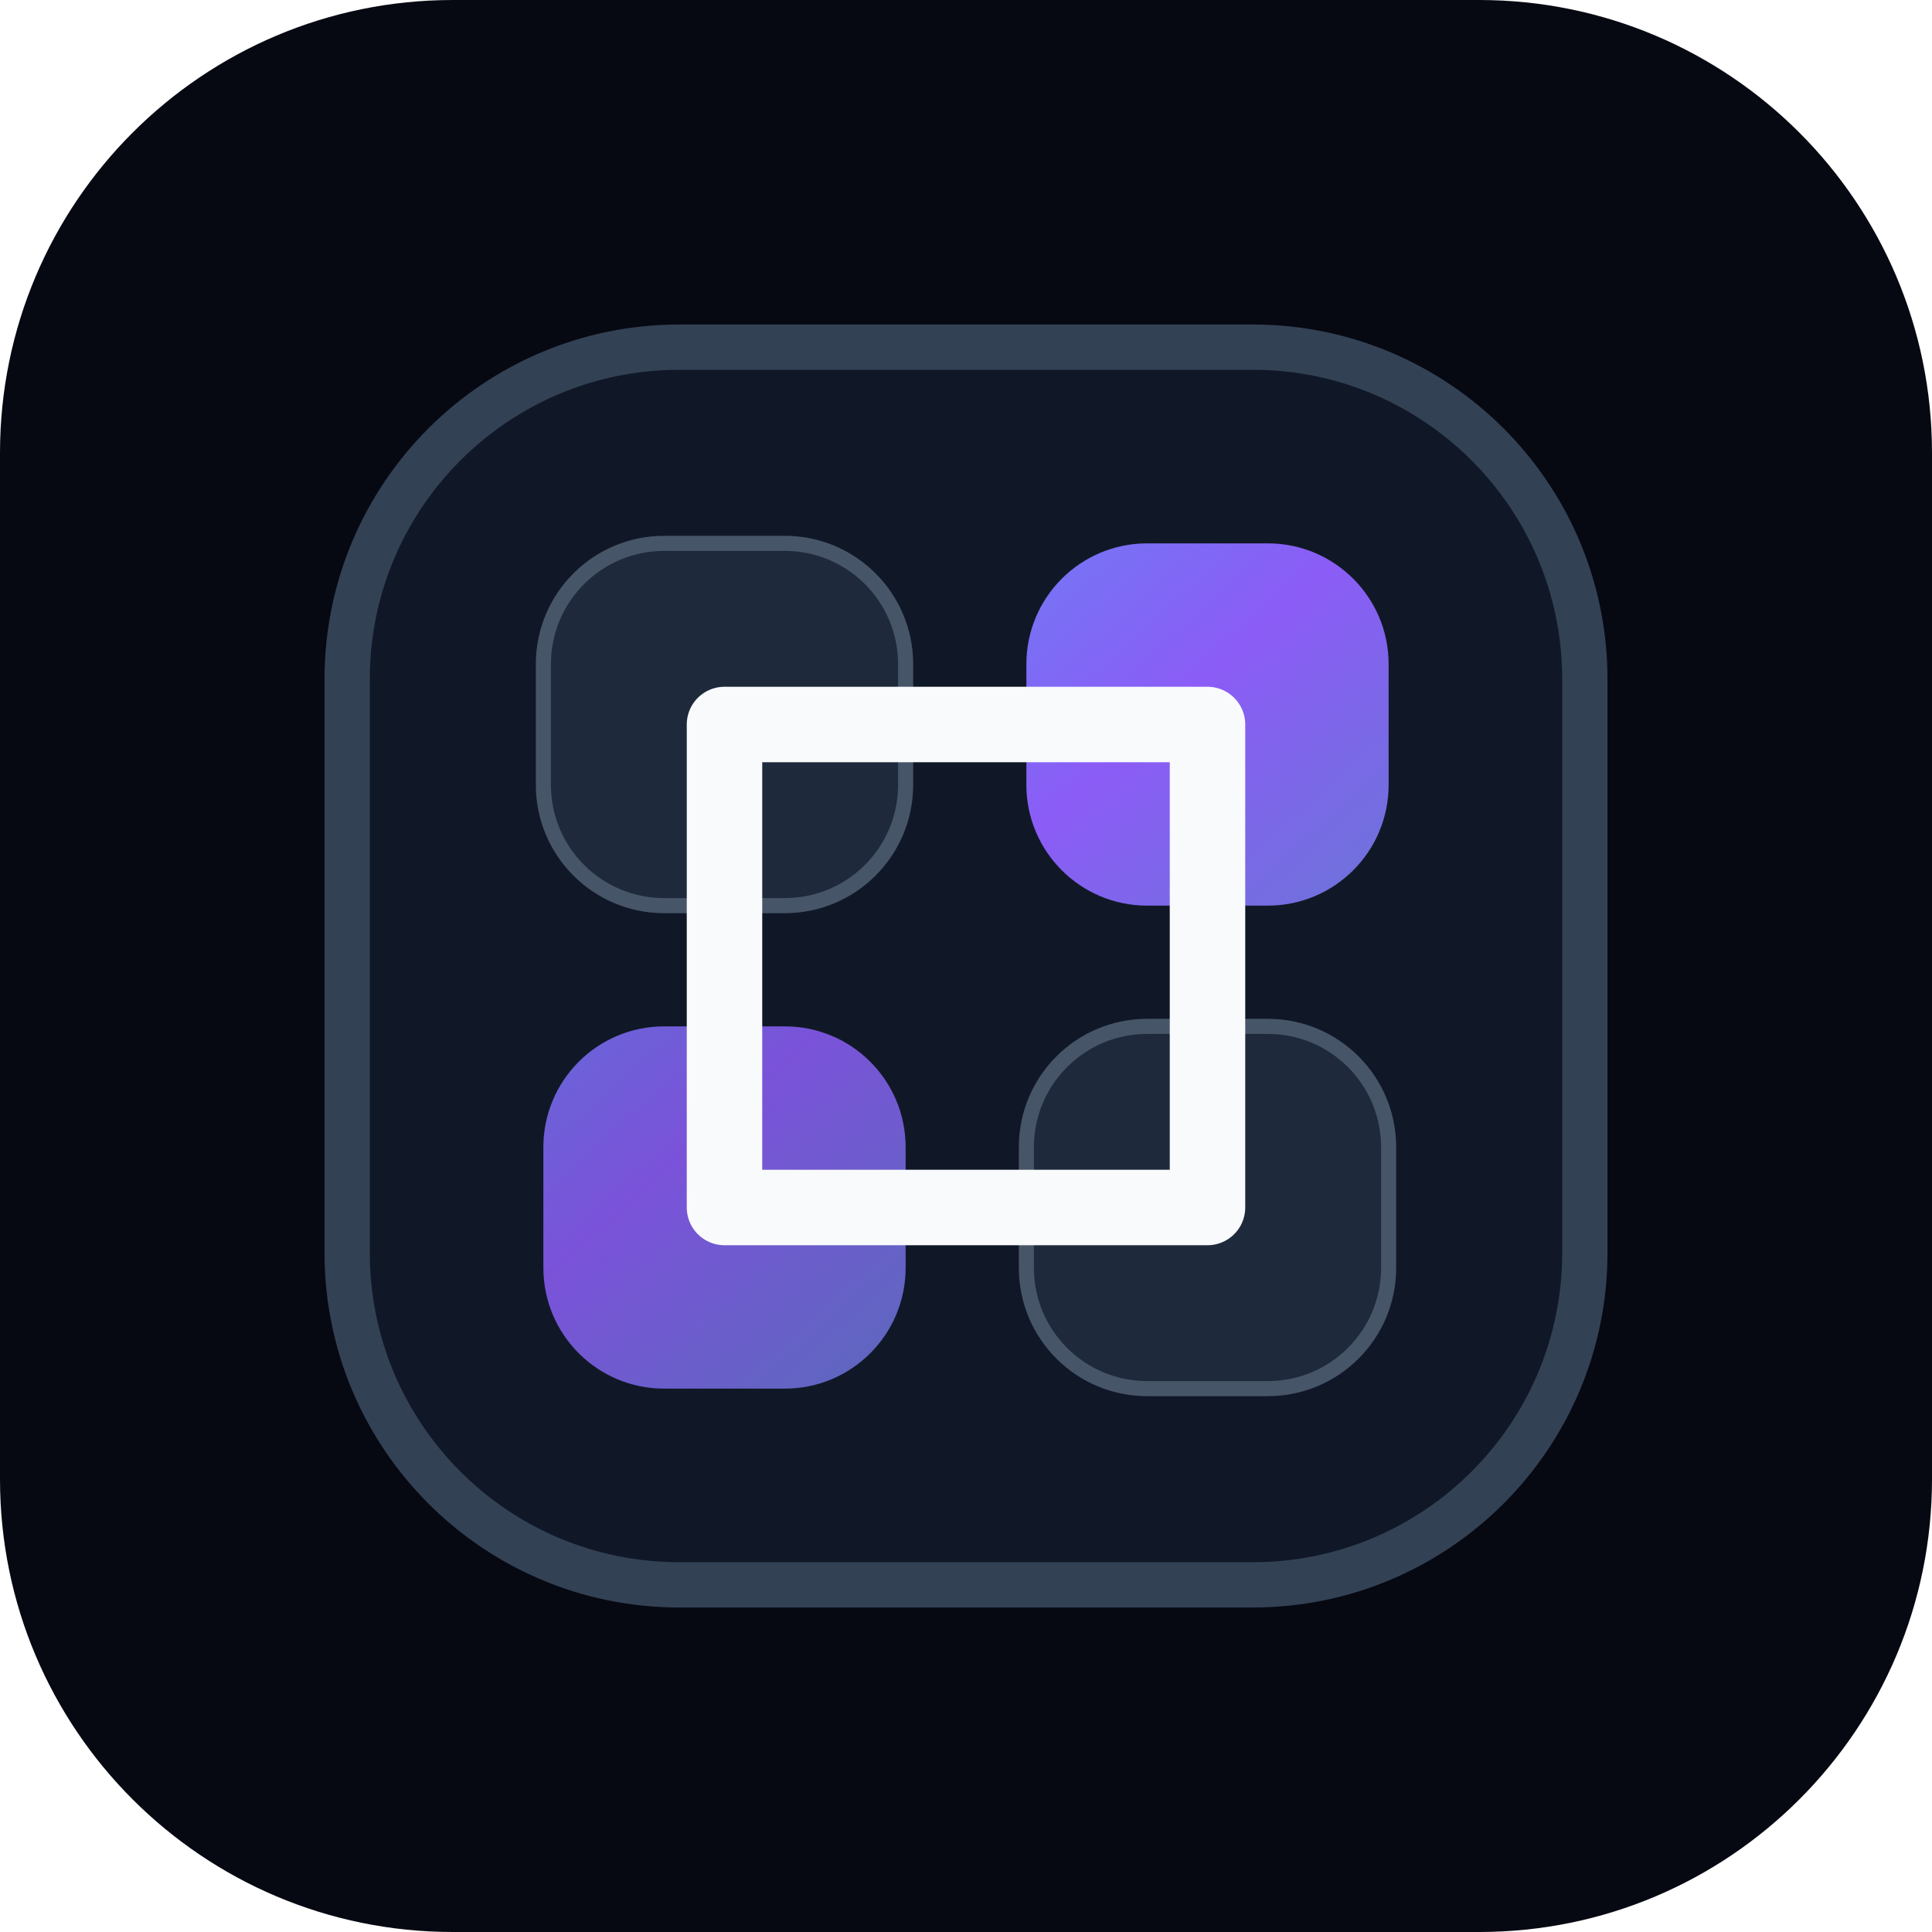
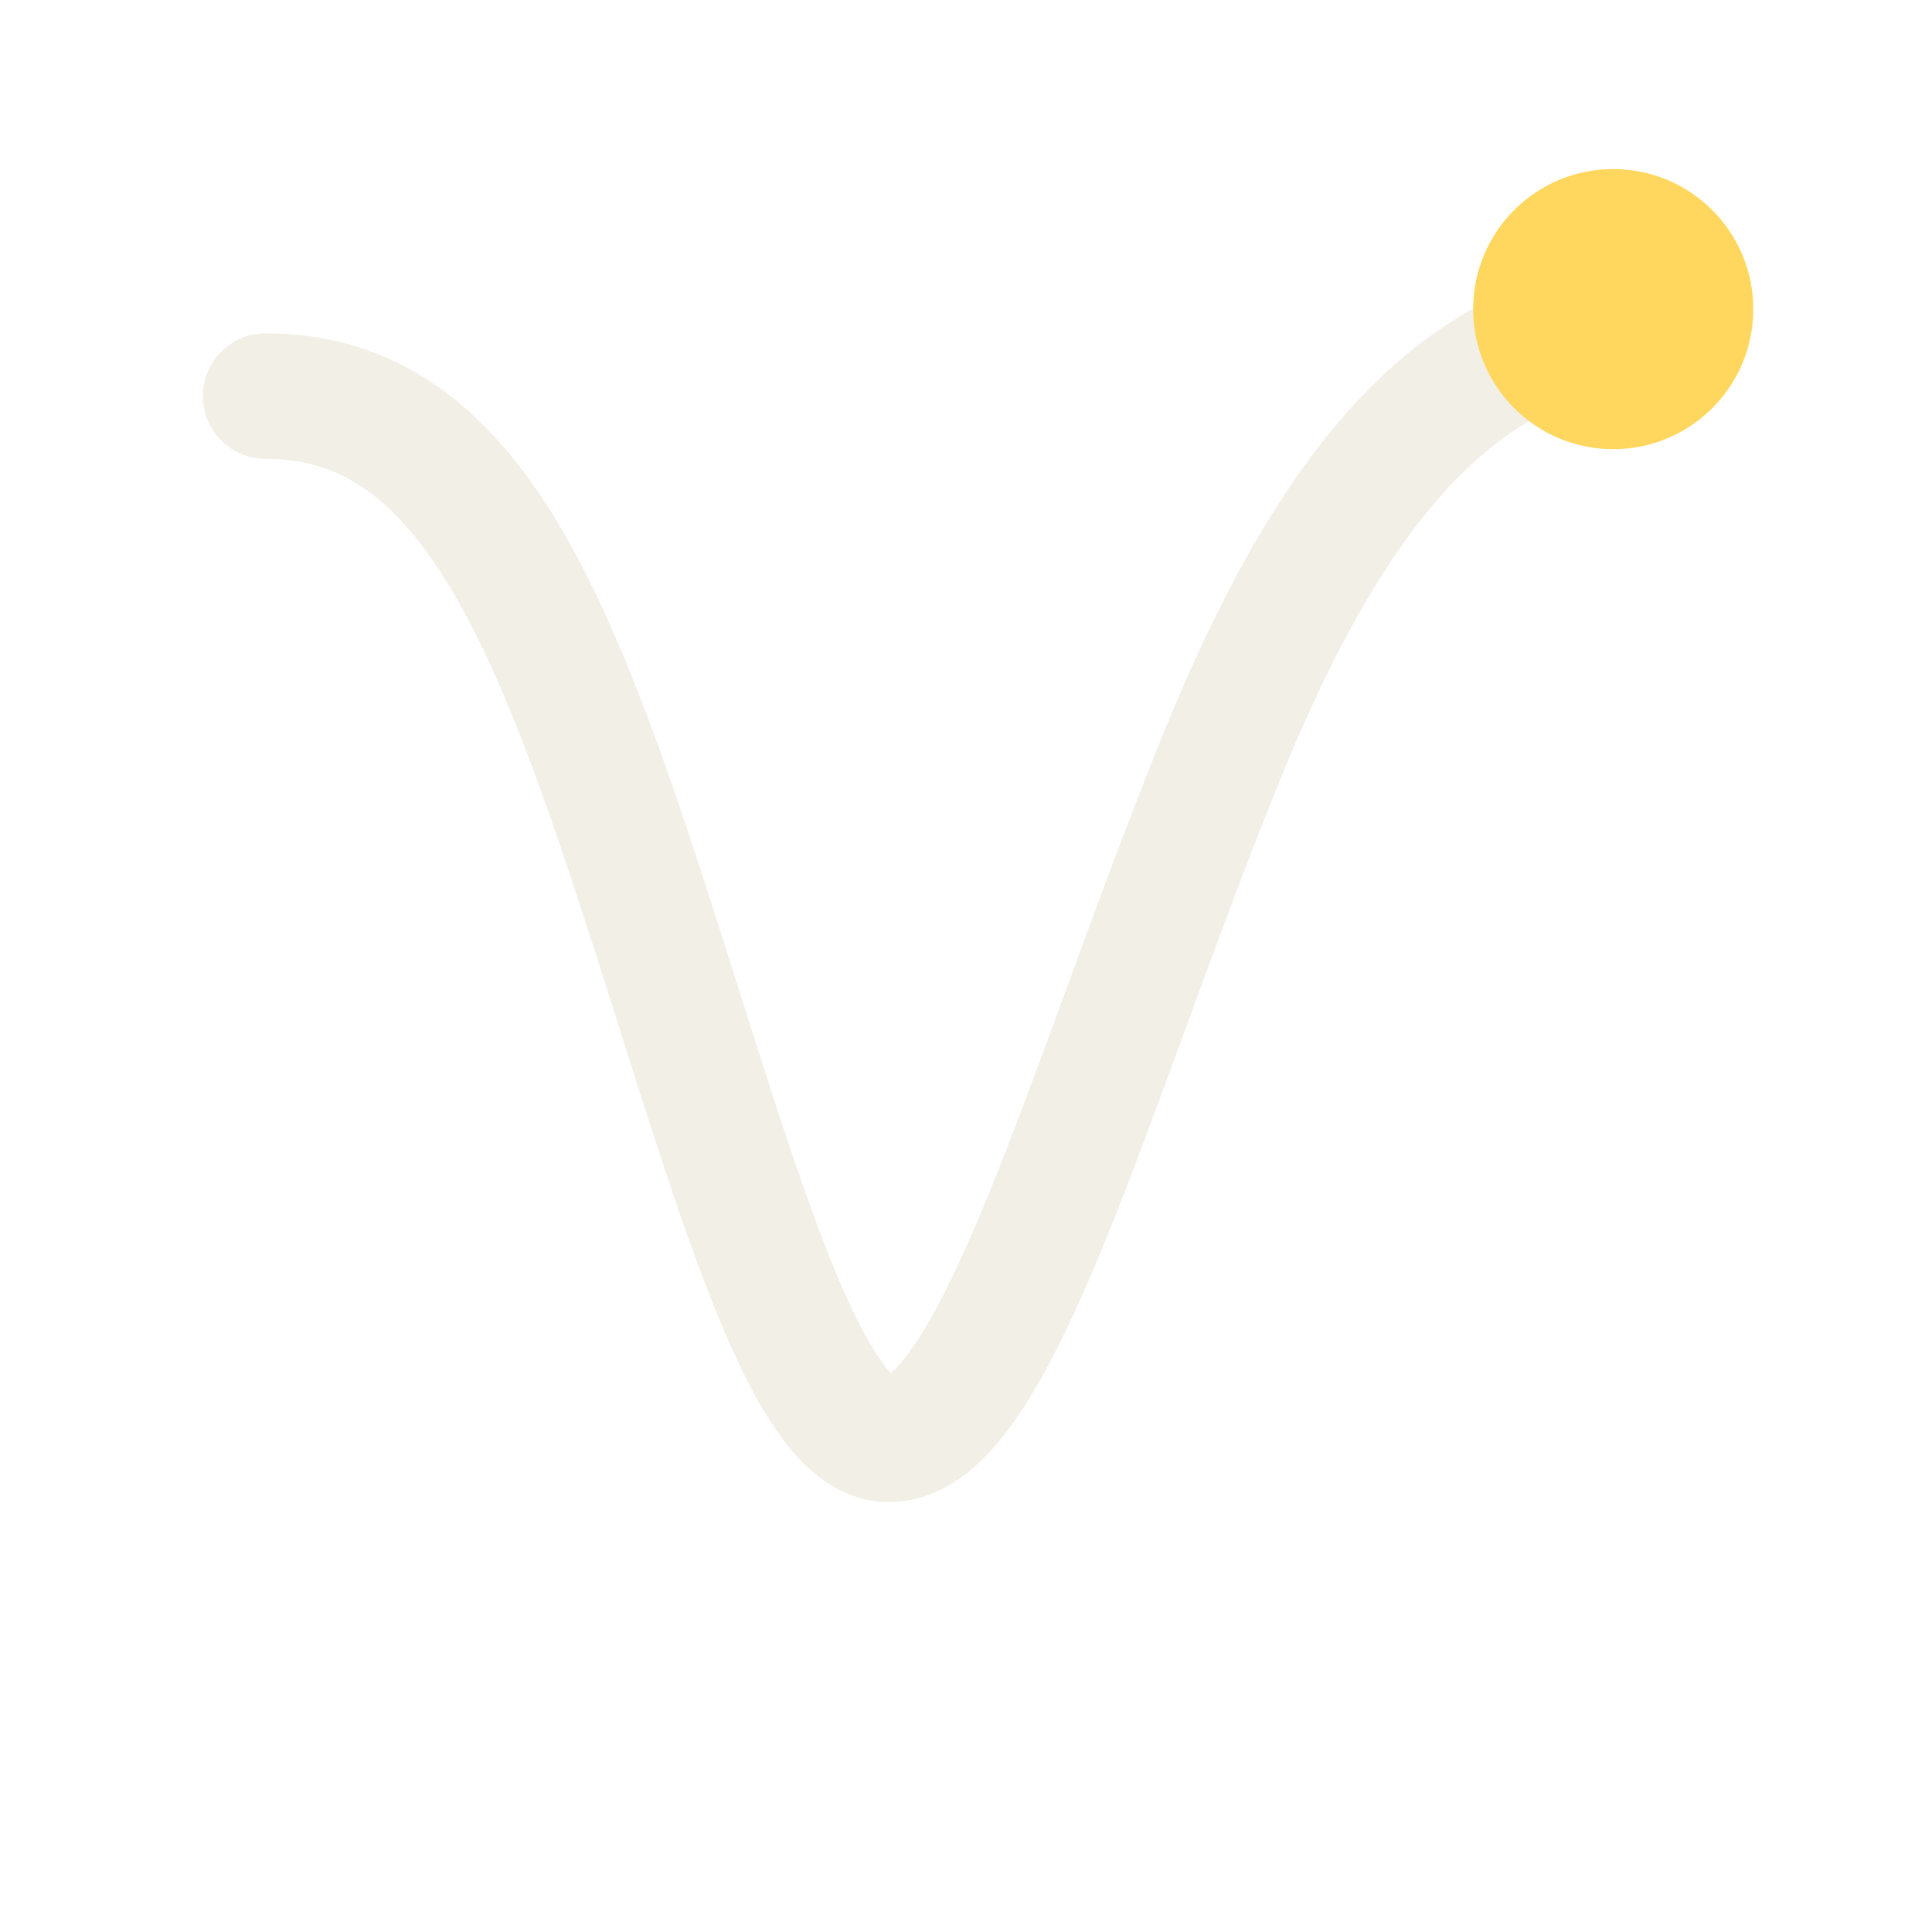
- <svg xmlns="http://www.w3.org/2000/svg" viewBox="0 0 128 128" role="img" aria-label="Vizmatic icon">
-   <defs>
-     <linearGradient id="g" x1="18" y1="14" x2="112" y2="118" gradientUnits="userSpaceOnUse">
-       <stop offset="0" stop-color="#22d3ee" />
-       <stop offset="0.46" stop-color="#8b5cf6" />
-       <stop offset="1" stop-color="#10b981" />
-     </linearGradient>
-   </defs>
-   <rect width="128" height="128" rx="30" fill="#070912" />
-   <rect x="23" y="23" width="82" height="82" rx="22" fill="#101827" stroke="#334155" stroke-width="3" />
-   <rect x="36" y="36" width="24" height="24" rx="8" fill="#1e293b" stroke="#475569" />
-   <rect x="68" y="36" width="24" height="24" rx="8" fill="url(#g)" />
-   <rect x="36" y="68" width="24" height="24" rx="8" fill="url(#g)" opacity="0.86" />
-   <rect x="68" y="68" width="24" height="24" rx="8" fill="#1e293b" stroke="#475569" />
-   <path d="M48 48h32M48 80h32M48 48v32M80 48v32" stroke="#f8fafc" stroke-width="5" stroke-linecap="round" />
+ <svg xmlns="http://www.w3.org/2000/svg" viewBox="0 0 40 40" role="img" aria-label="Vizmatic">
+   <style>.i{stroke:#f2efe6;fill:none}.w{fill:#f2efe6}.p{fill:#ffd75e}@media (prefers-color-scheme:light){.i{stroke:#1d1b16}.w{fill:#1d1b16}.p{fill:#a86f00}}</style>
+   <path class="i" d="M5.5 8.2C9.4 8.2 11.2 12.1 13.2 18.2C15.1 24 16.6 29.8 18.4 29.8C20.6 29.8 22.5 22.6 25.2 15.9C26.8 11.9 28.6 9 31 7.6" stroke-width="2.6" stroke-linecap="round" />
+   <circle class="p" cx="33.4" cy="6.4" r="2.9" />
</svg>
